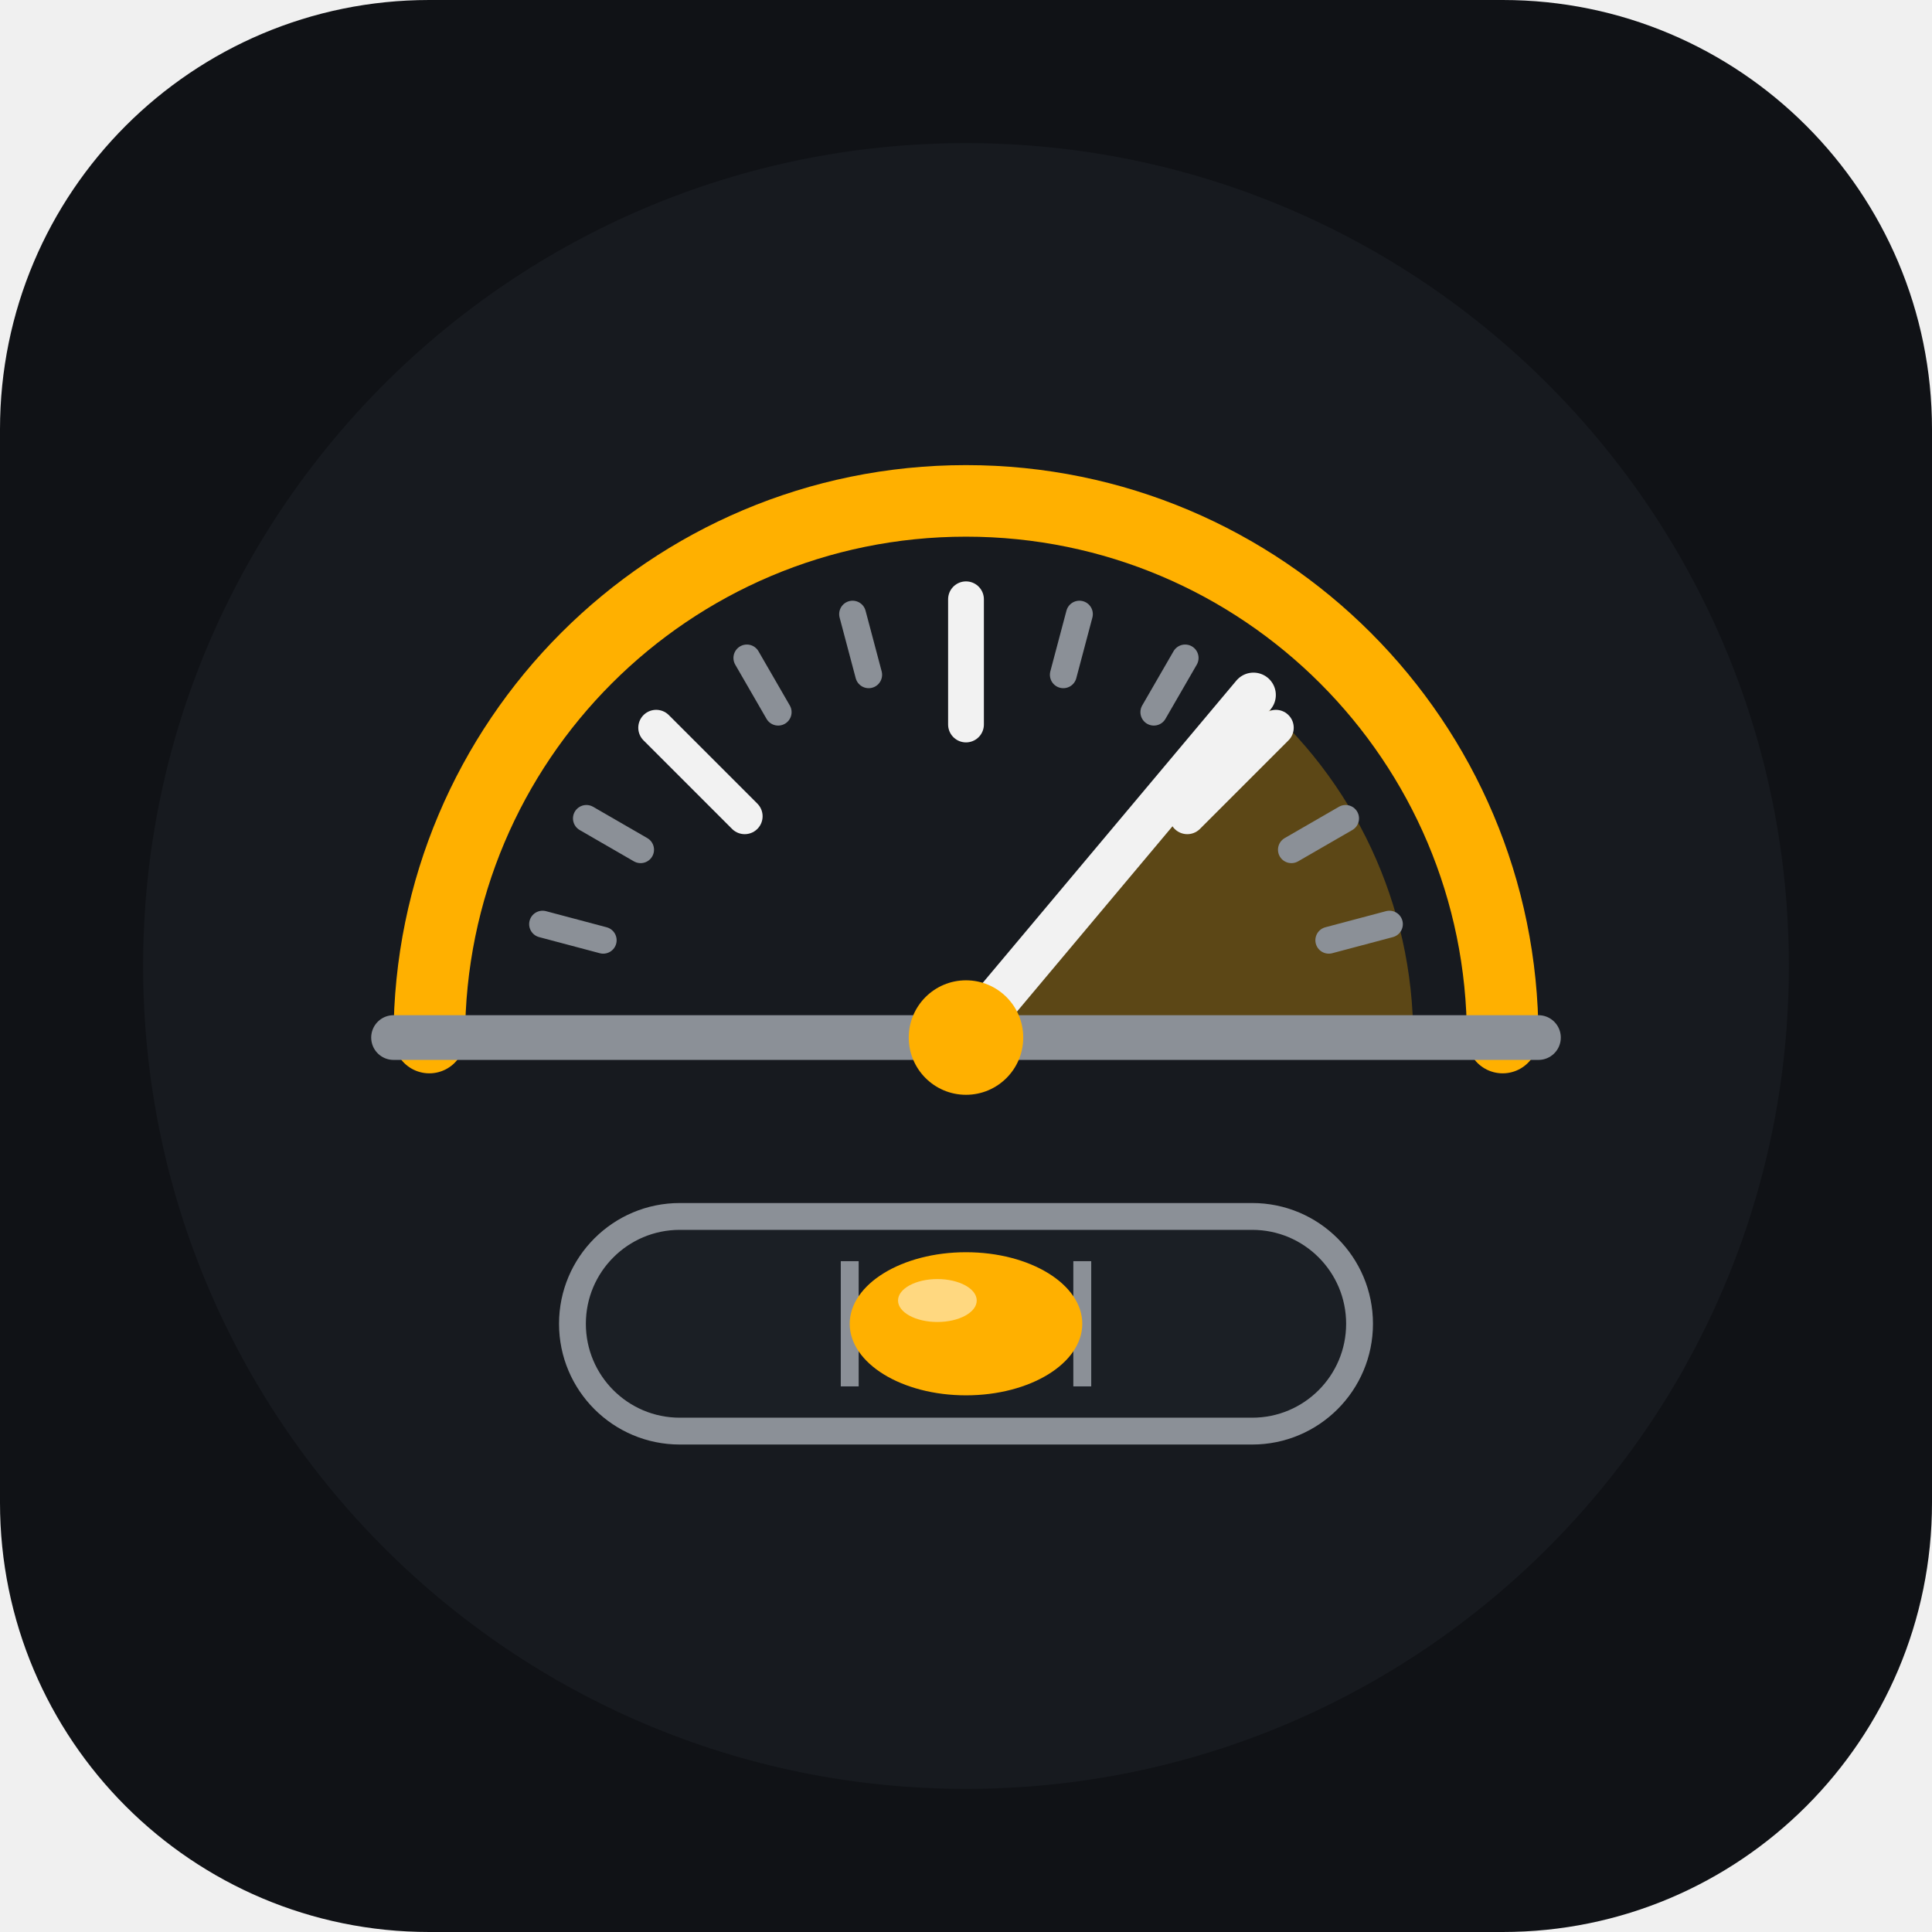
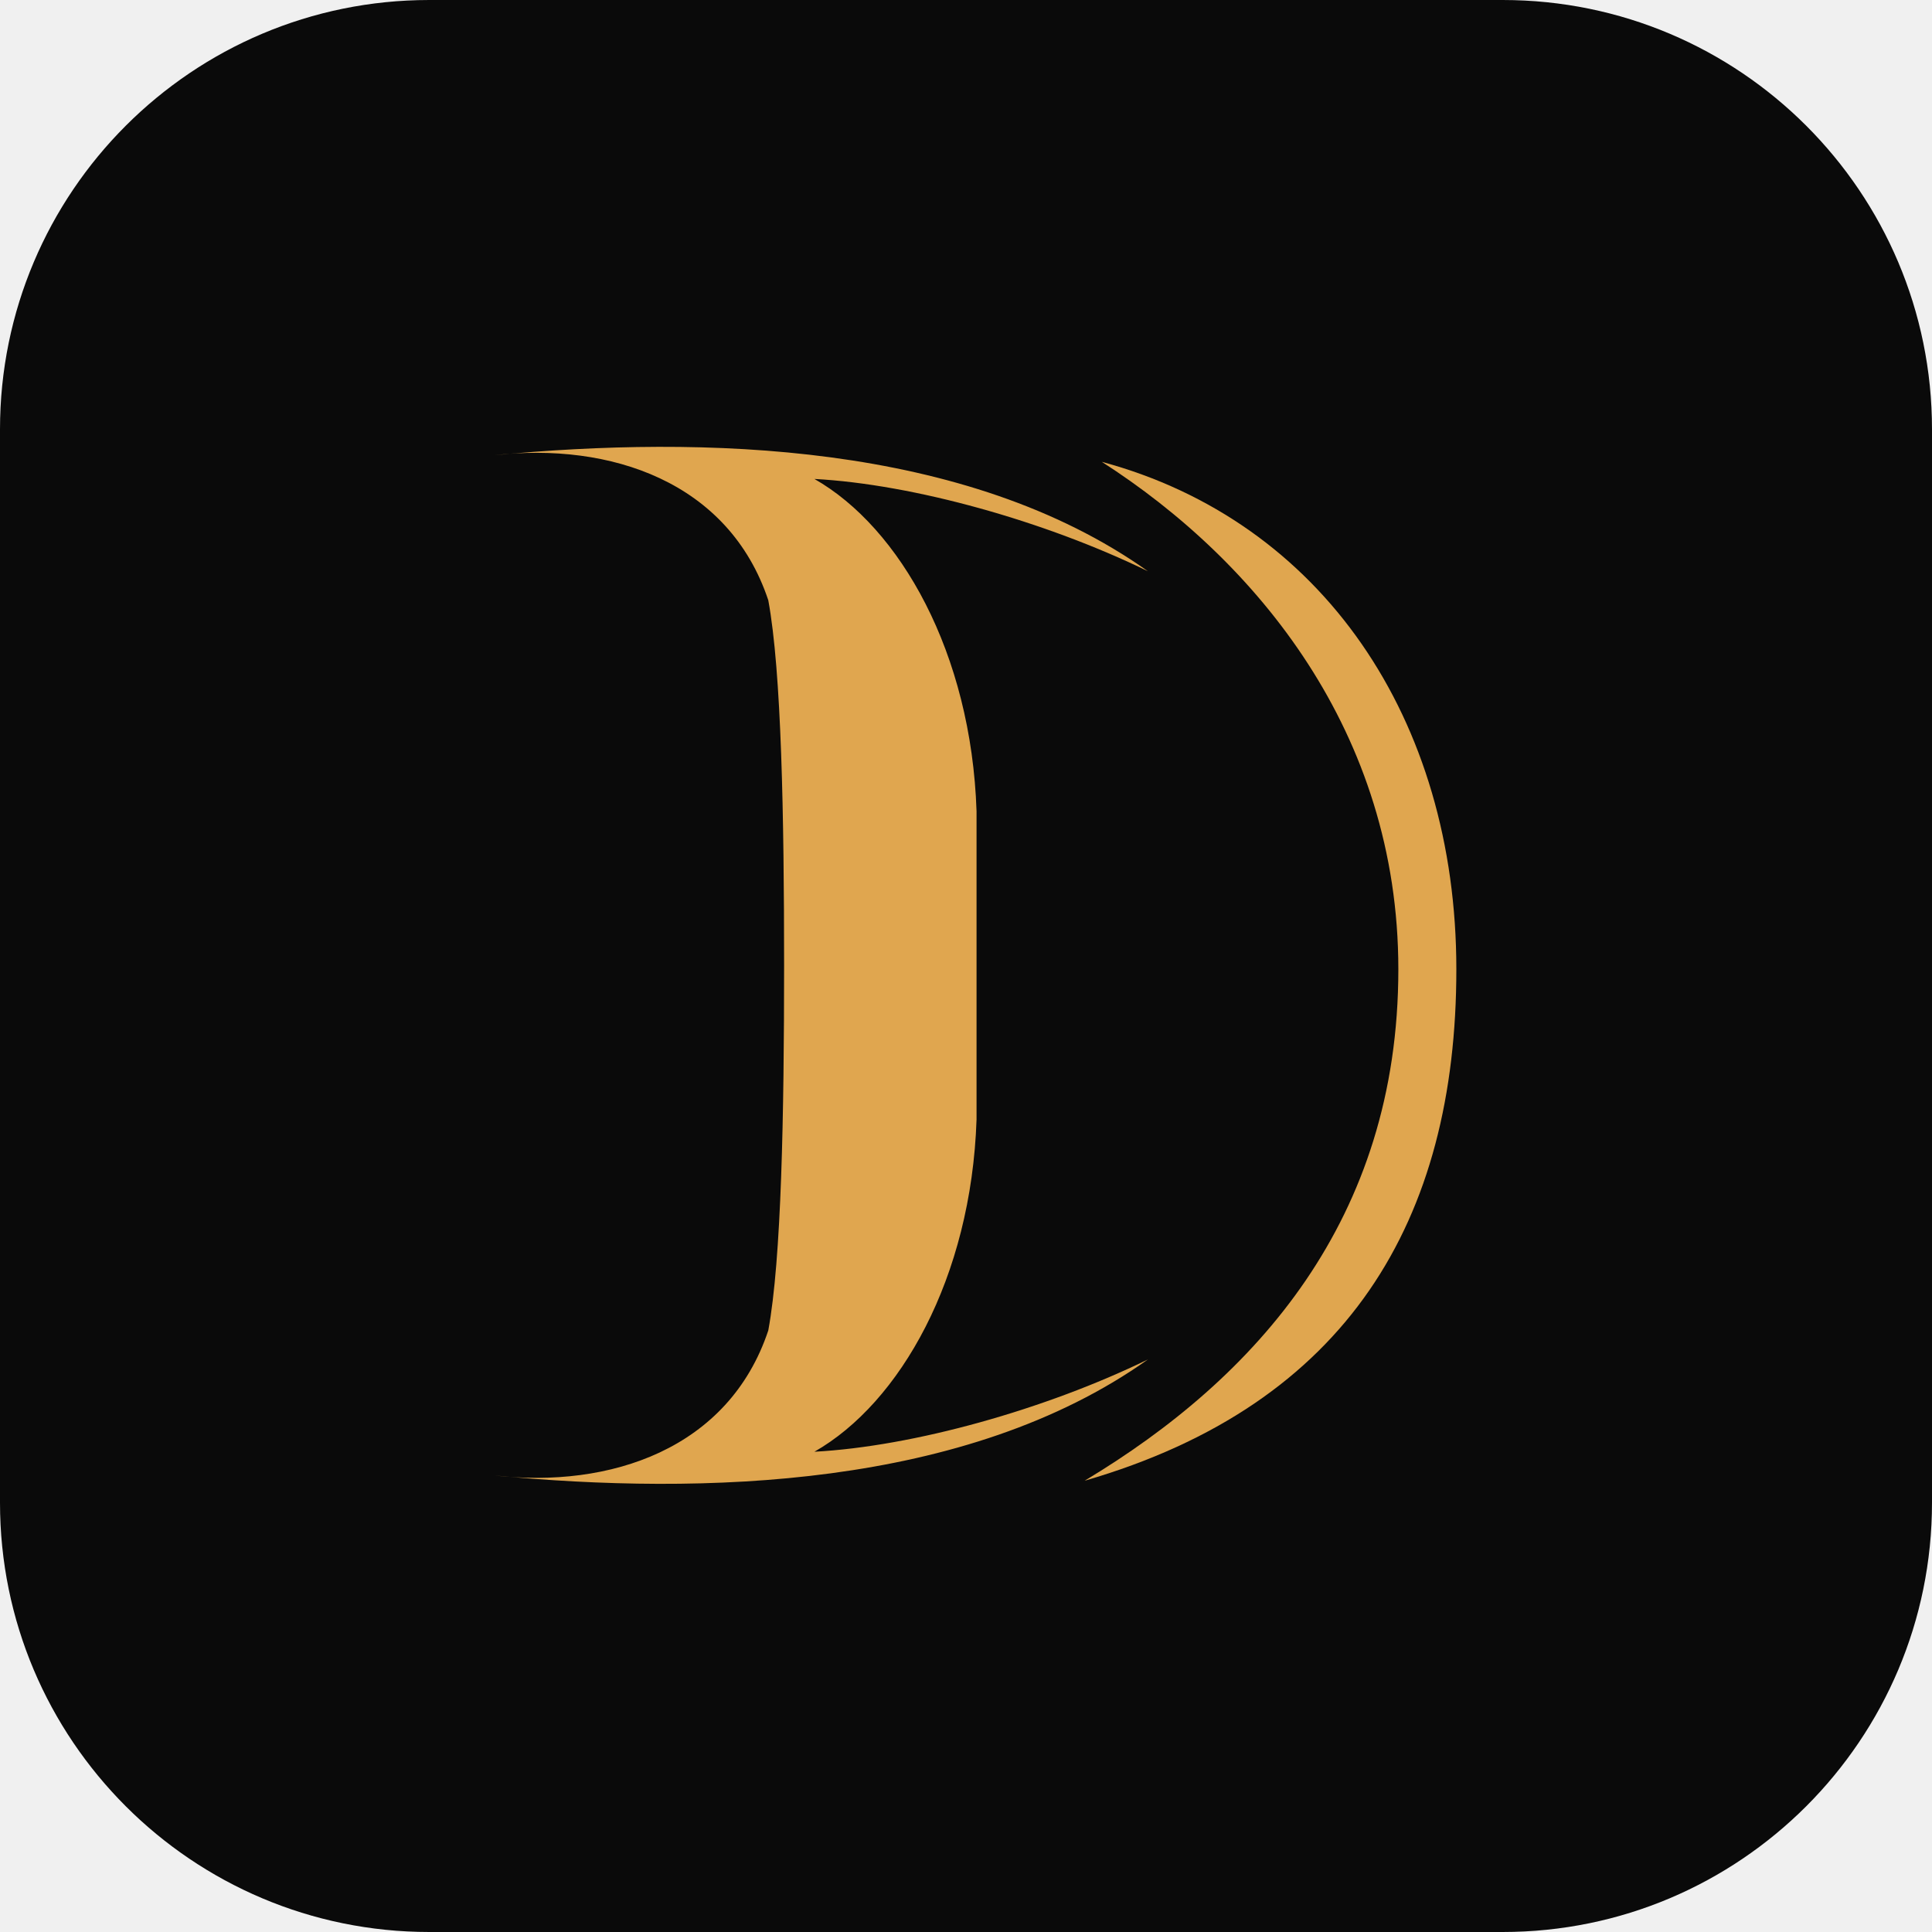
<svg xmlns="http://www.w3.org/2000/svg" viewBox="0 0 108 108">
-   <rect width="108" height="108" rx="24" fill="#101216" />
-   <circle cx="54" cy="54" r="46" fill="#171a1f" />
-   <path d="M54,58 L79,58 A25,25 0 0,0 70.07,38.85 Z" fill="#ffb000" fill-opacity=".3" />
-   <path d="M24,58 A30,30 0 0,1 84,58" fill="none" stroke="#ffb000" stroke-width="4" stroke-linecap="round" />
-   <path d="M22,58 L86,58" stroke="#8b9097" stroke-width="2.5" stroke-linecap="round" />
-   <path d="M74.28,52.56 L77.67,51.66" stroke="#8b9097" stroke-width="1.5" stroke-linecap="round" />
-   <path d="M72.19,47.5 L75.22,45.75" stroke="#8b9097" stroke-width="1.5" stroke-linecap="round" />
-   <path d="M66.37,45.63 L71.32,40.68" stroke="#f2f2f2" stroke-width="2" stroke-linecap="round" />
-   <path d="M64.5,39.81 L66.25,36.78" stroke="#8b9097" stroke-width="1.5" stroke-linecap="round" />
-   <path d="M59.44,37.72 L60.34,34.33" stroke="#8b9097" stroke-width="1.5" stroke-linecap="round" />
-   <path d="M54,40.5 L54,33.5" stroke="#f2f2f2" stroke-width="2" stroke-linecap="round" />
-   <path d="M48.56,37.72 L47.66,34.33" stroke="#8b9097" stroke-width="1.5" stroke-linecap="round" />
-   <path d="M43.5,39.81 L41.75,36.78" stroke="#8b9097" stroke-width="1.5" stroke-linecap="round" />
-   <path d="M41.63,45.63 L36.68,40.68" stroke="#f2f2f2" stroke-width="2" stroke-linecap="round" />
-   <path d="M35.81,47.5 L32.78,45.75" stroke="#8b9097" stroke-width="1.5" stroke-linecap="round" />
-   <path d="M33.72,52.56 L30.33,51.66" stroke="#8b9097" stroke-width="1.5" stroke-linecap="round" />
-   <path d="M54,58 L70.07,38.85" stroke="#f2f2f2" stroke-width="2.5" stroke-linecap="round" />
-   <circle cx="54" cy="58" r="3.2" fill="#ffb000" />
-   <path d="M38,68 h32 a6,6 0 0,1 0,12 h-32 a6,6 0 0,1 0,-12 z" fill="#1b1f25" stroke="#8b9097" stroke-width="1.5" />
-   <path d="M47.5,70.5 L47.5,77.5" stroke="#8b9097" stroke-width="1" />
-   <path d="M60.5,70.5 L60.5,77.5" stroke="#8b9097" stroke-width="1" />
-   <path d="M47.5,74 a6.5,4 0 1,0 13,0 a6.5,4 0 1,0 -13,0" fill="#ffb000" />
-   <path d="M50.2,72.7 a2.2,1.2 0 1,0 4.4,0 a2.2,1.2 0 1,0 -4.4,0" fill="#fff" fill-opacity=".5" />
+   <rect width="108" height="108" rx="24" fill="#0a0a0a" />
+   <svg x="26" y="22" width="56" height="64" viewBox="360 130 760 815" fill="#e0a64f">
+     <path d="M382,150 C540,135 740,140 878,238 C800,200 700,172 625,168 C690,205 744,300 748,420 L748,654 C744,774 690,869 625,906 C700,902 800,874 878,836 C740,934 540,939 382,924 C470,934 560,904 590,814 C600,760 602,650 602,537 C602,424 600,314 590,260 C560,170 470,140 382,150 Z" />
+     <path d="M843,155 C1010,200 1112,350 1112,540 C1112,730 1030,870 830,928 C960,850 1068,730 1068,540 C1068,360 960,230 843,155 Z" />
+   </svg>
</svg>
